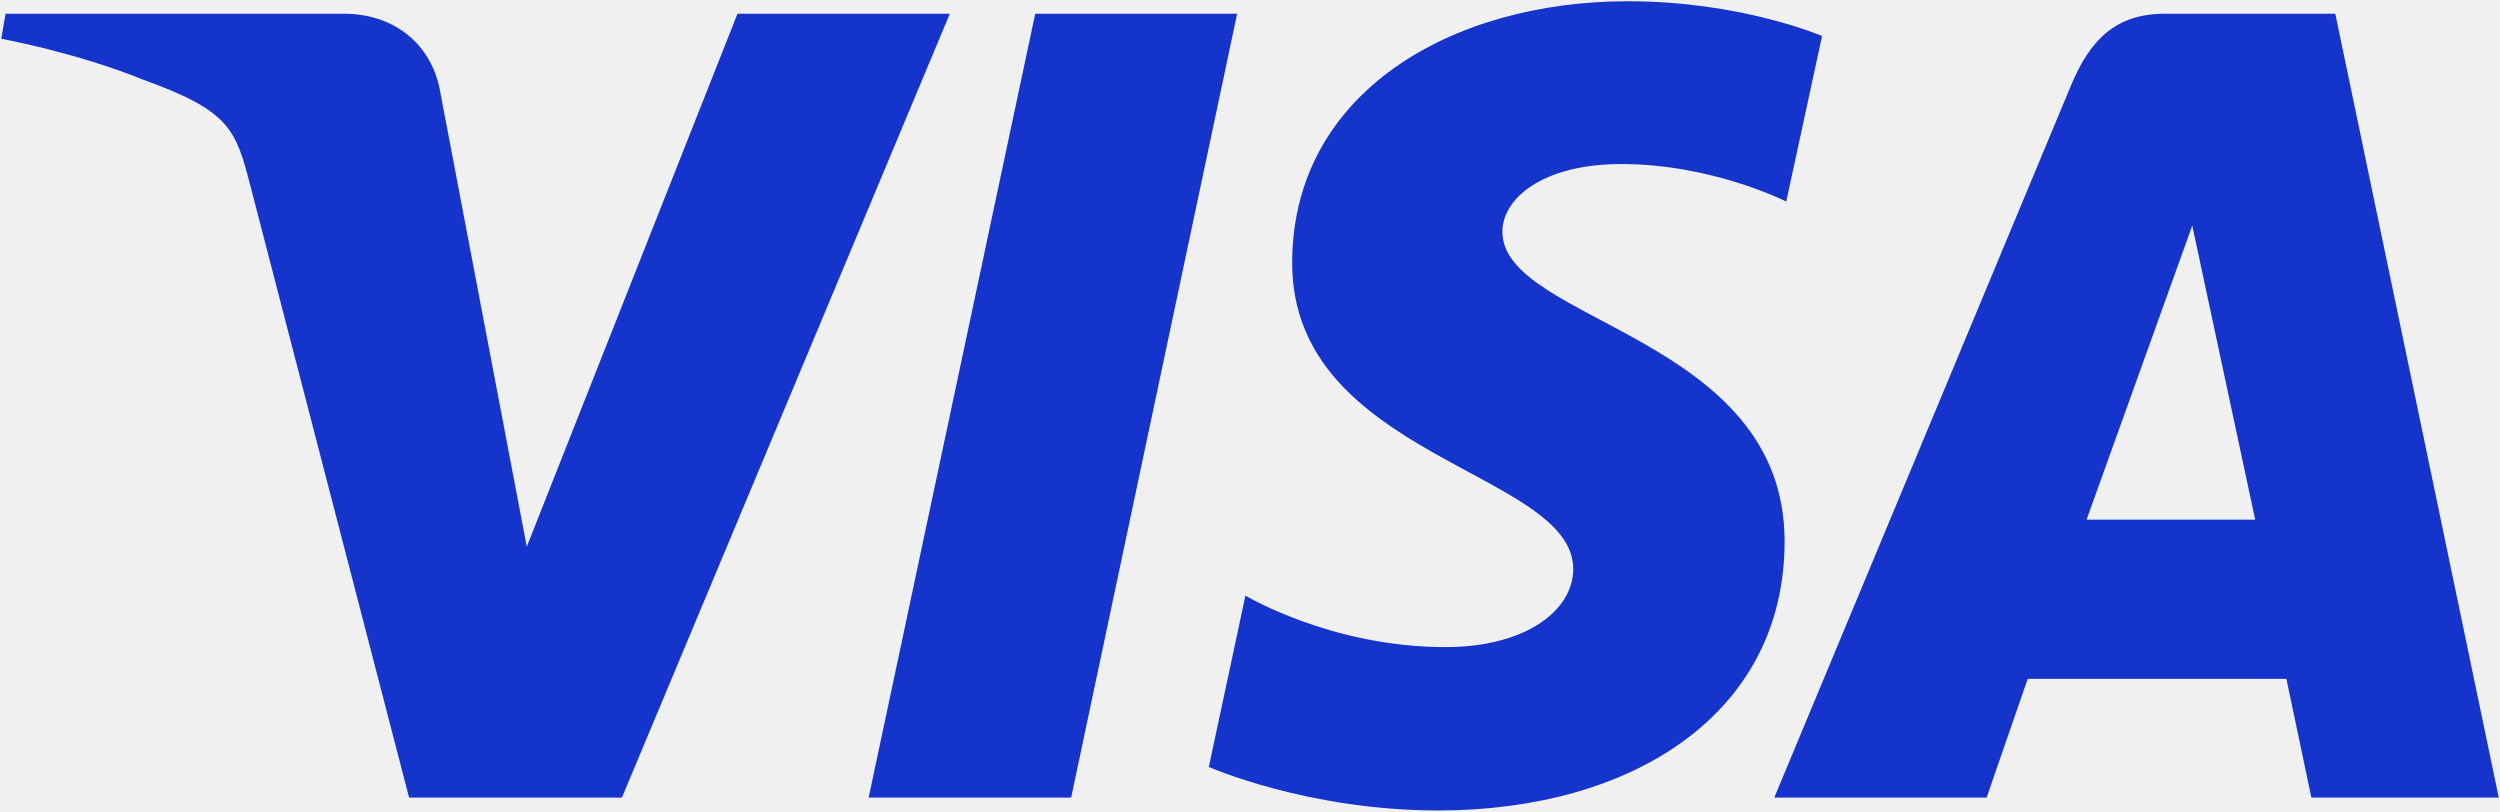
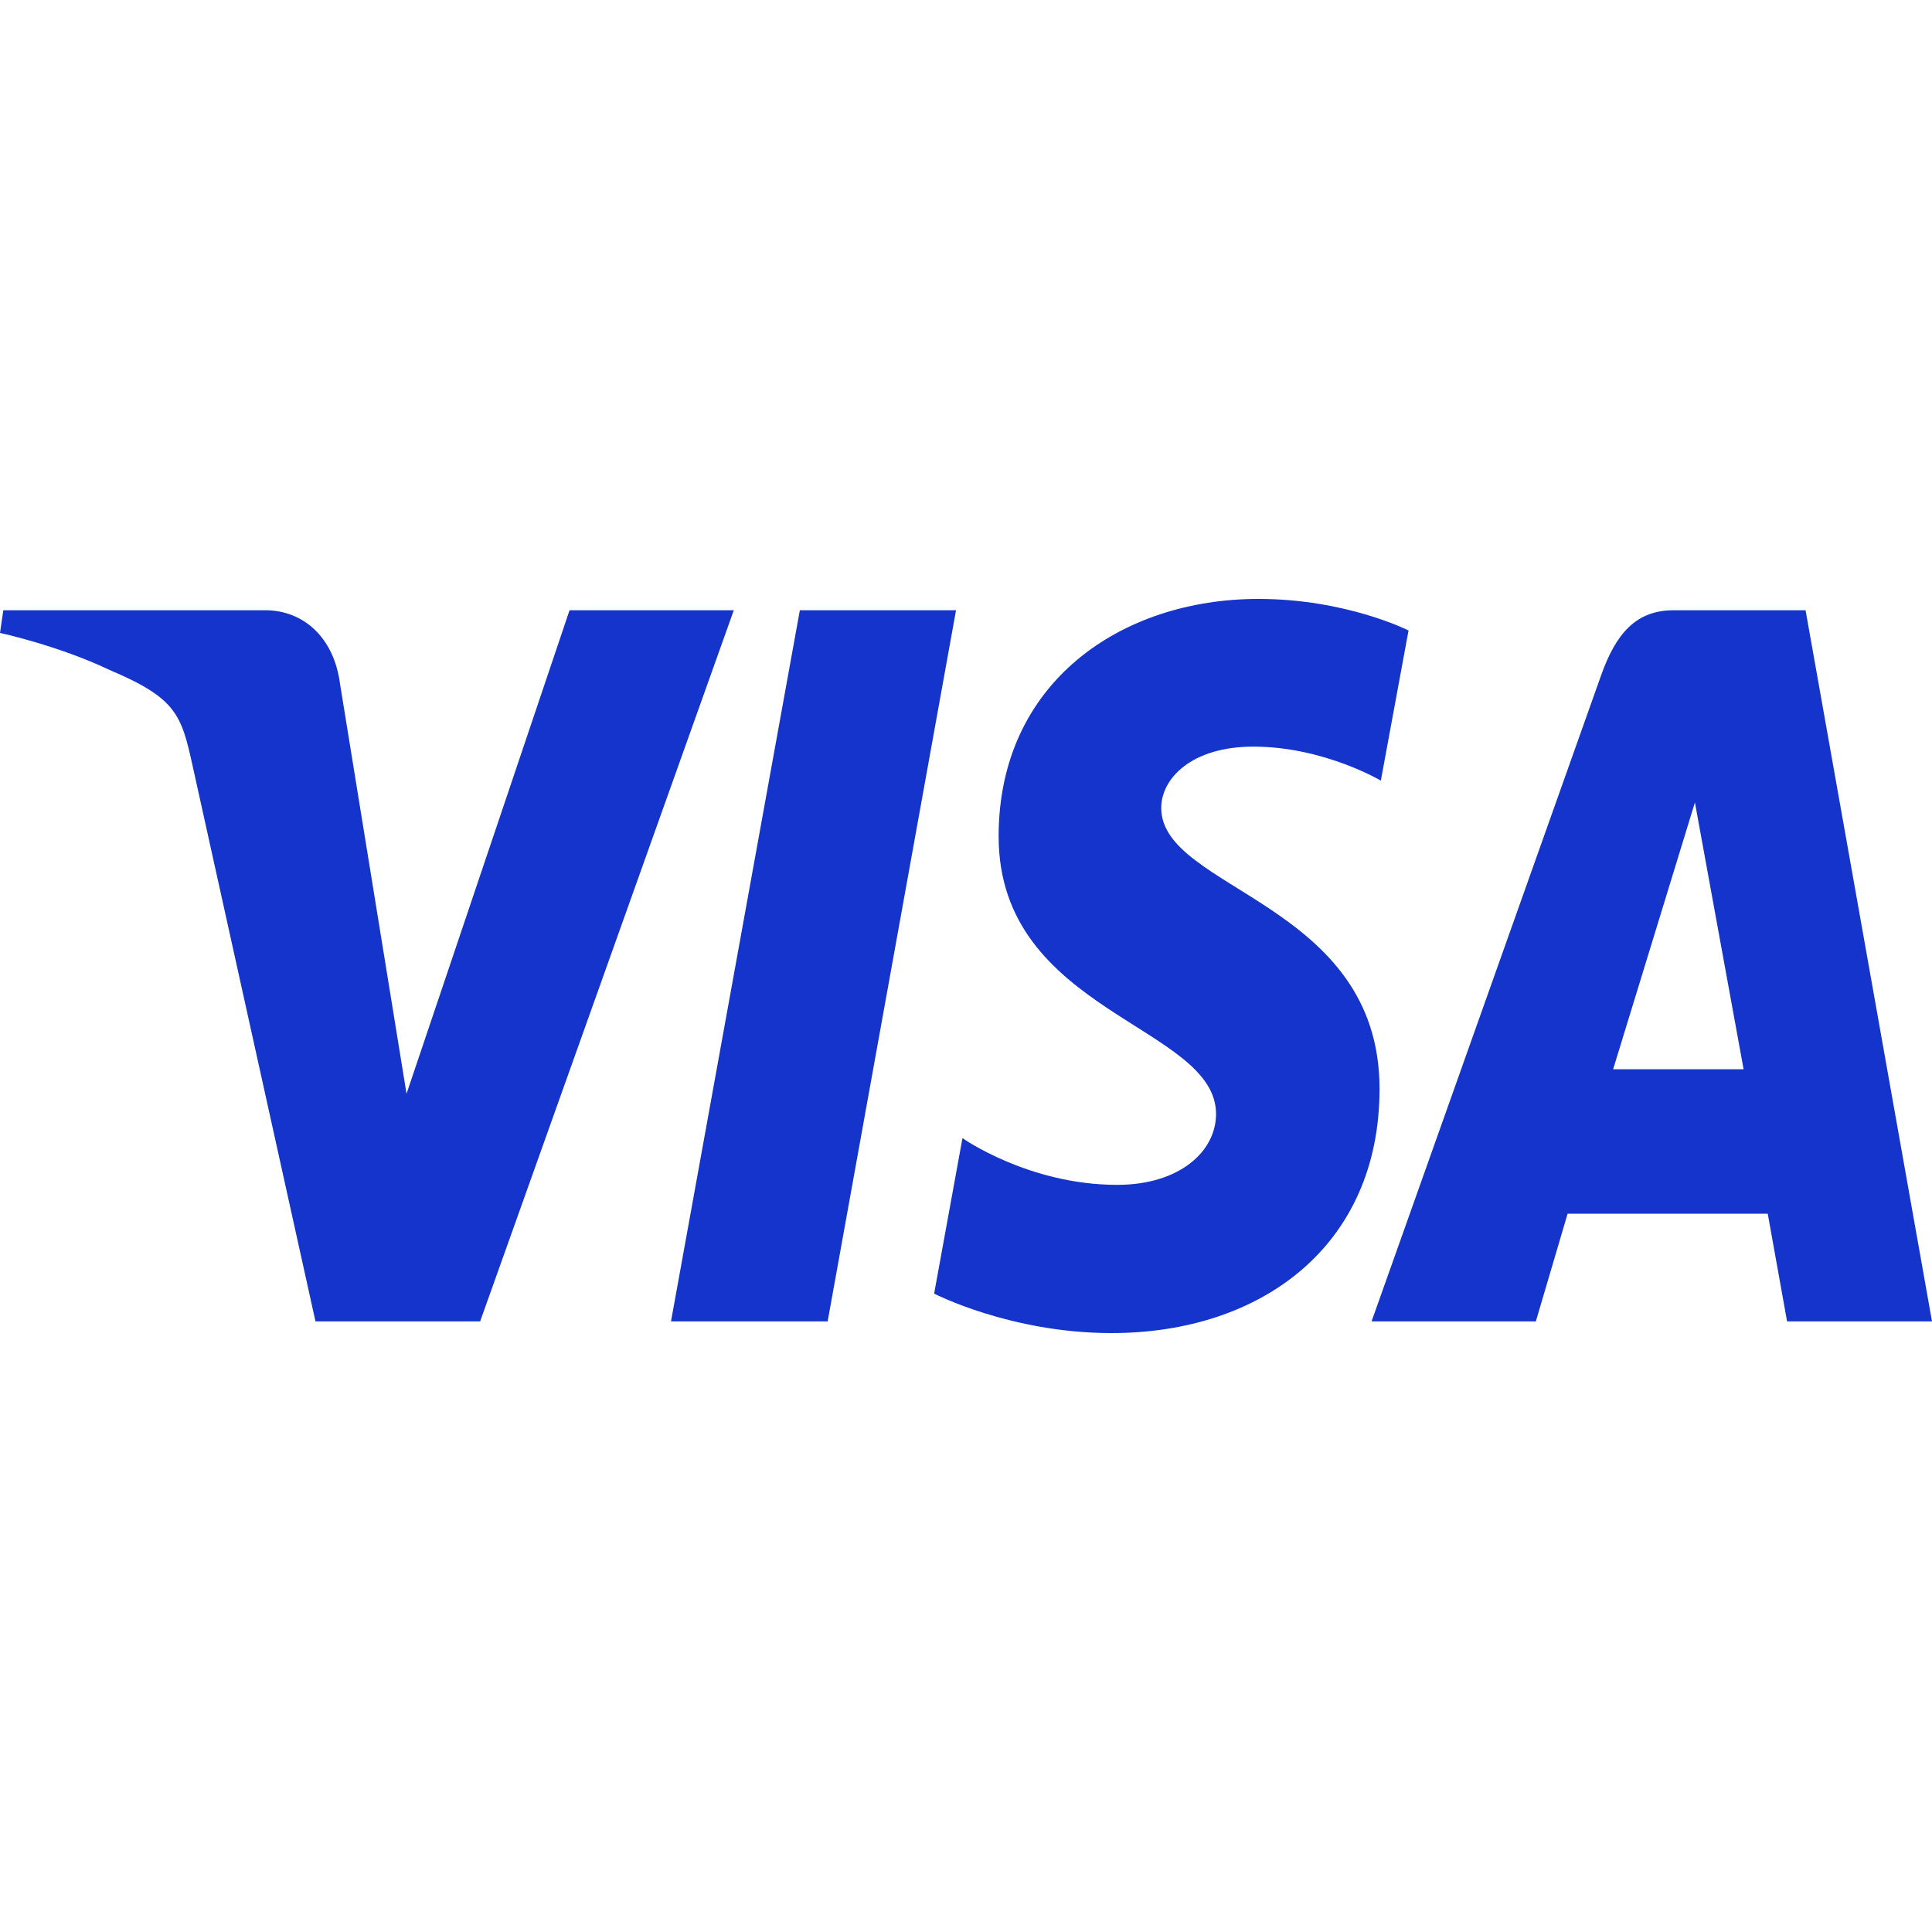
- <svg xmlns="http://www.w3.org/2000/svg" viewBox="0 0 1000 324.68">
-   <path fill="#1434cb" d="m651.19.5c-70.93,0-134.32,36.77-134.32,104.69,0,77.9,112.42,83.28,112.42,122.42,0,16.48-18.88,31.23-51.14,31.23-45.77,0-79.98-20.61-79.98-20.61l-14.64,68.55s39.41,17.41,91.73,17.41c77.55,0,138.58-38.57,138.58-107.66,0-82.32-112.89-87.54-112.89-123.86,0-12.91,15.5-27.05,47.66-27.05,36.29,0,65.89,14.99,65.89,14.99l14.33-66.2S696.61.5,651.18.5h0ZM2.22,5.5L.5,15.49s29.84,5.46,56.72,16.36c34.61,12.49,37.07,19.77,42.9,42.35l63.51,244.83h85.14L379.93,5.5h-84.94l-84.28,213.17-34.39-180.7c-3.15-20.68-19.13-32.48-38.68-32.48,0,0-135.41,0-135.41,0Zm411.87,0l-66.63,313.53h81L494.85,5.5h-80.76Zm451.76,0c-19.53,0-29.88,10.46-37.47,28.73l-118.67,284.8h84.94l16.43-47.47h103.48l9.99,47.47h74.95L934.12,5.5h-68.27Zm11.05,84.71l25.18,117.65h-67.45l42.28-117.65h0Z" />
+ <svg xmlns="http://www.w3.org/2000/svg" width="100" height="100" viewBox="0 0 100 100" fill="none">
+   <rect width="100" height="100" fill="white" />
+   <path d="M65.134 31C58.034 31 51.689 35.317 51.689 43.29C51.689 52.435 62.942 53.067 62.942 57.662C62.942 59.597 61.052 61.328 57.823 61.328C53.241 61.328 49.817 58.909 49.817 58.909L48.351 66.956C48.351 66.956 52.296 69 57.533 69C65.296 69 71.405 64.472 71.405 56.361C71.405 46.697 60.105 46.084 60.105 41.82C60.105 40.305 61.657 38.645 64.876 38.645C68.508 38.645 71.472 40.405 71.472 40.405L72.906 32.633C72.906 32.633 69.681 31 65.133 31H65.134ZM0.172 31.587L0 32.76C0 32.76 2.987 33.401 5.678 34.68C9.142 36.147 9.388 37.001 9.972 39.652L16.329 68.394H24.852L37.981 31.587H29.479L21.042 56.612L17.6 35.399C17.284 32.971 15.685 31.586 13.728 31.586H0.173L0.172 31.587ZM41.4 31.587L34.731 68.394H42.839L49.484 31.587H41.4ZM86.622 31.587C84.667 31.587 83.631 32.815 82.871 34.96L70.992 68.394H79.495L81.139 62.821H91.498L92.498 68.394H100L93.456 31.587H86.622ZM87.728 41.532L90.248 55.343H83.496L87.729 41.532H87.728Z" fill="#1434CB" />
</svg>
